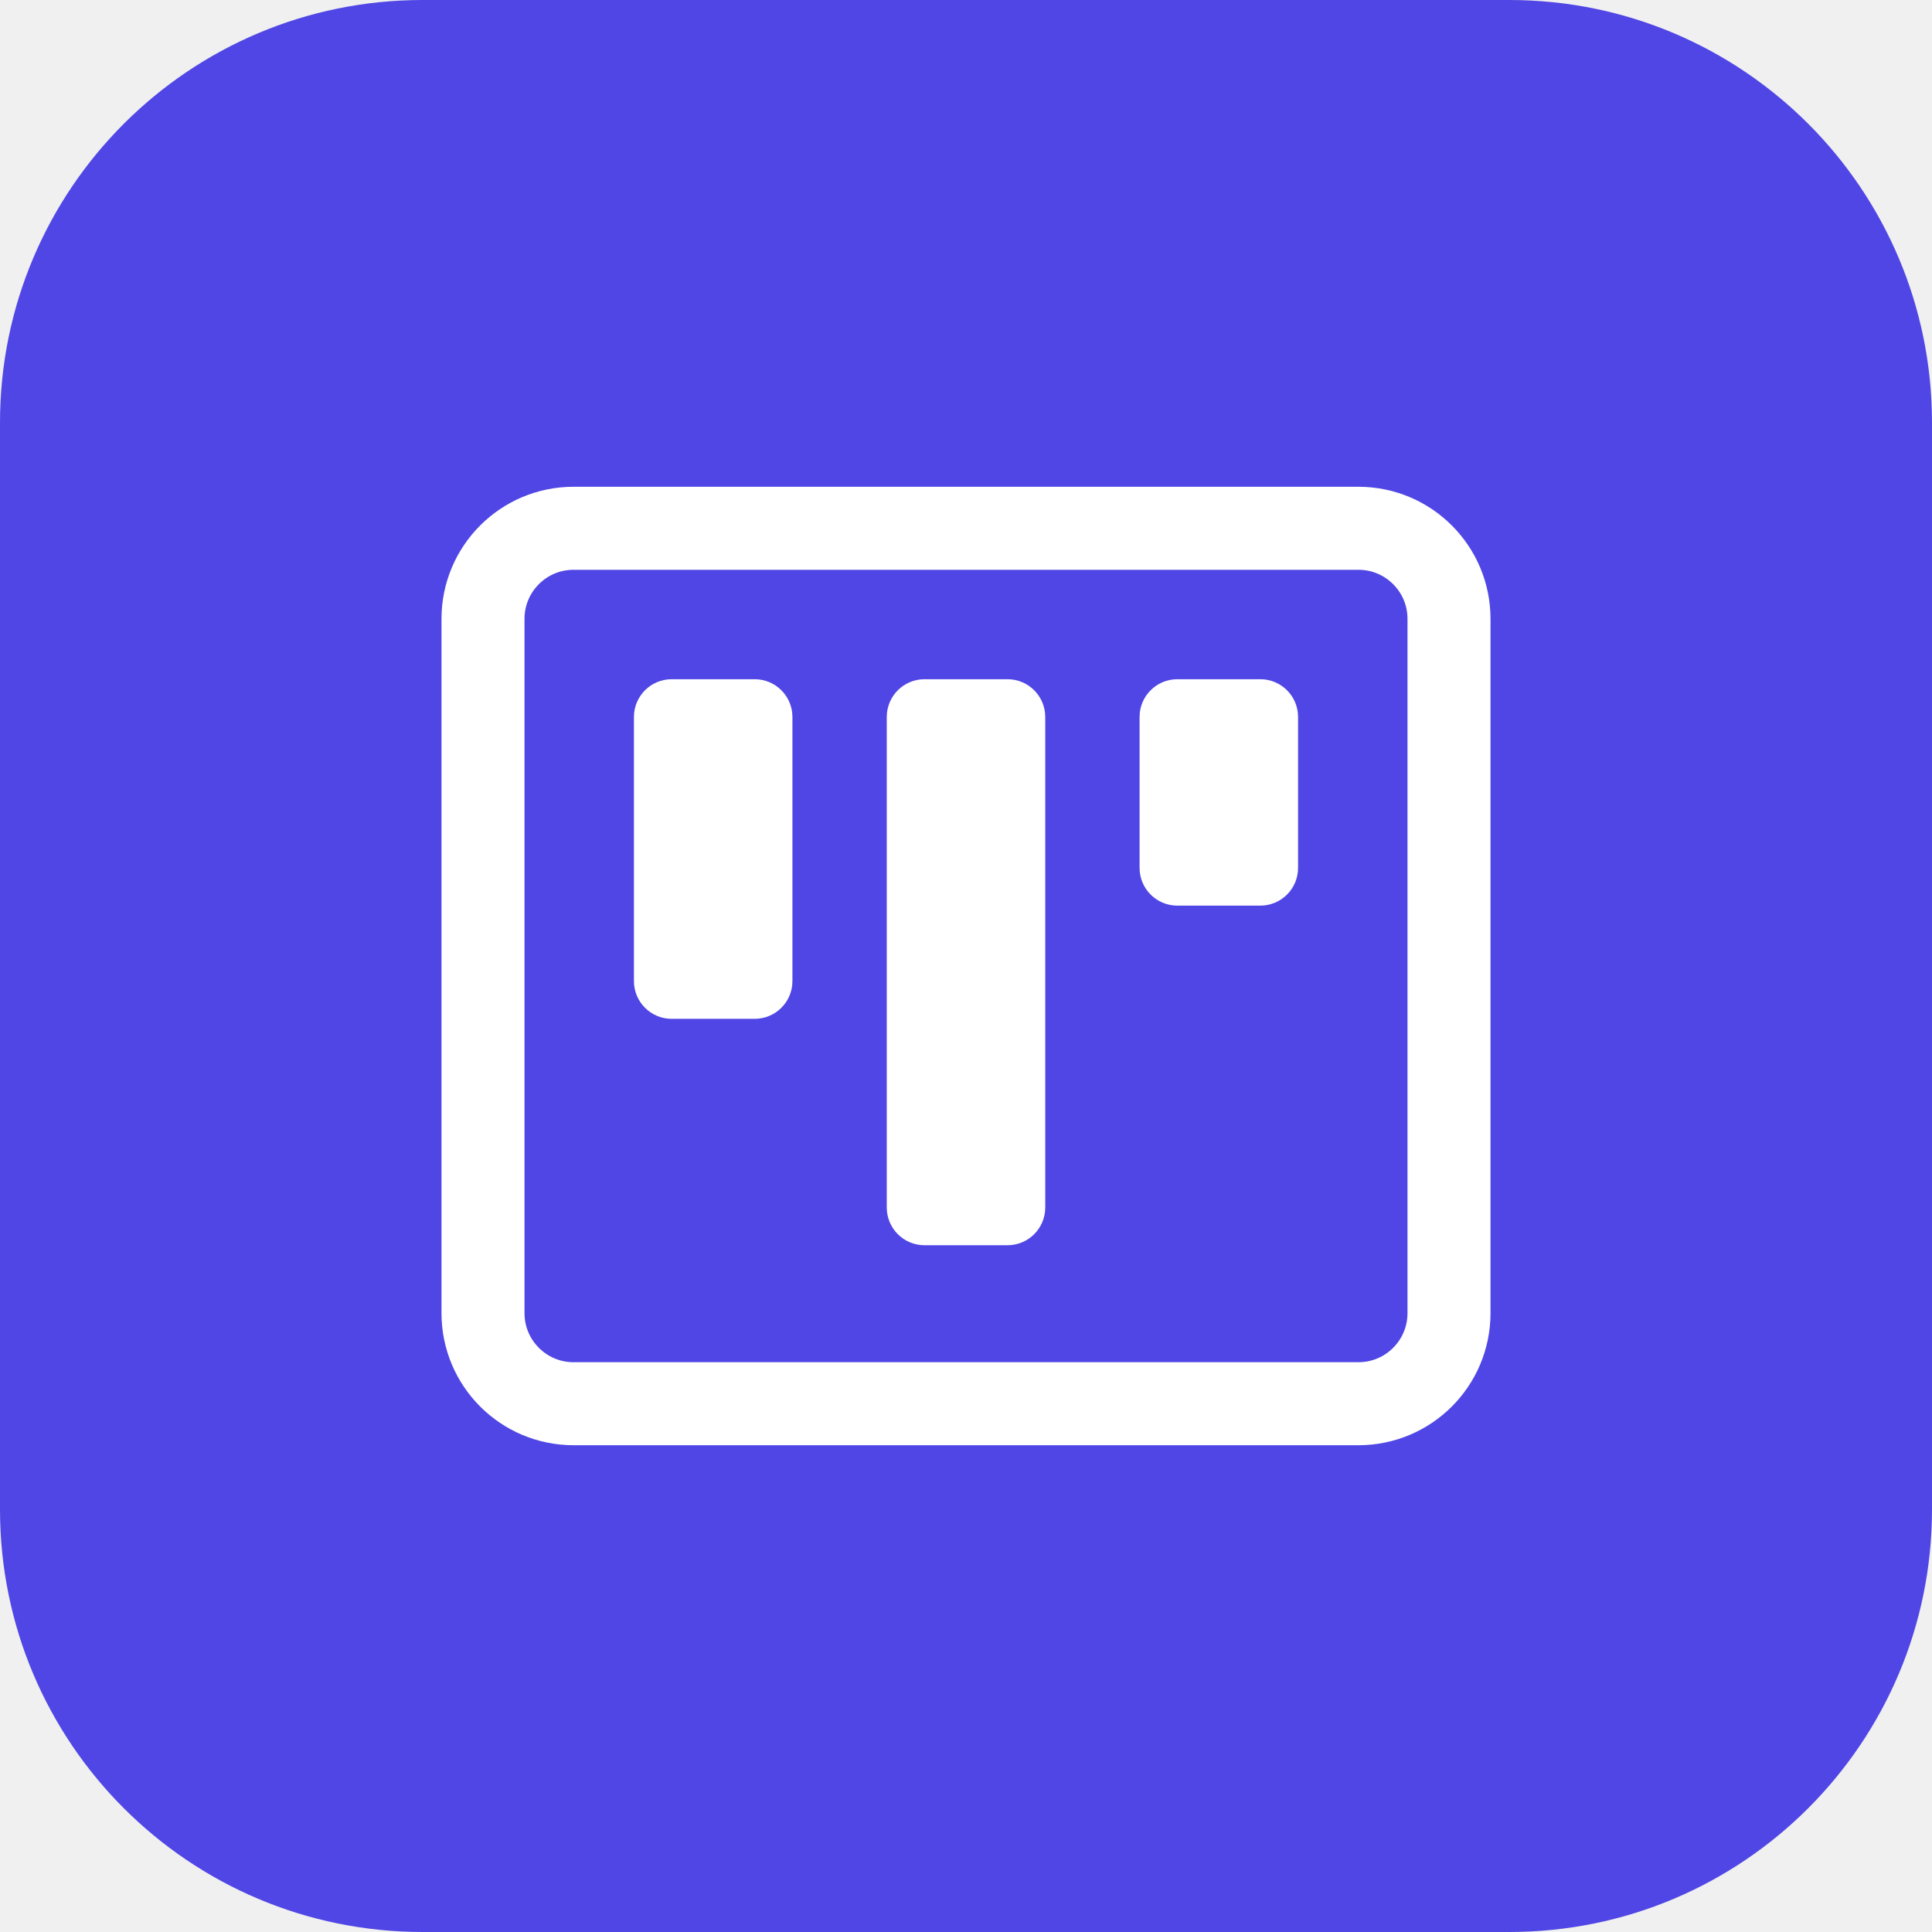
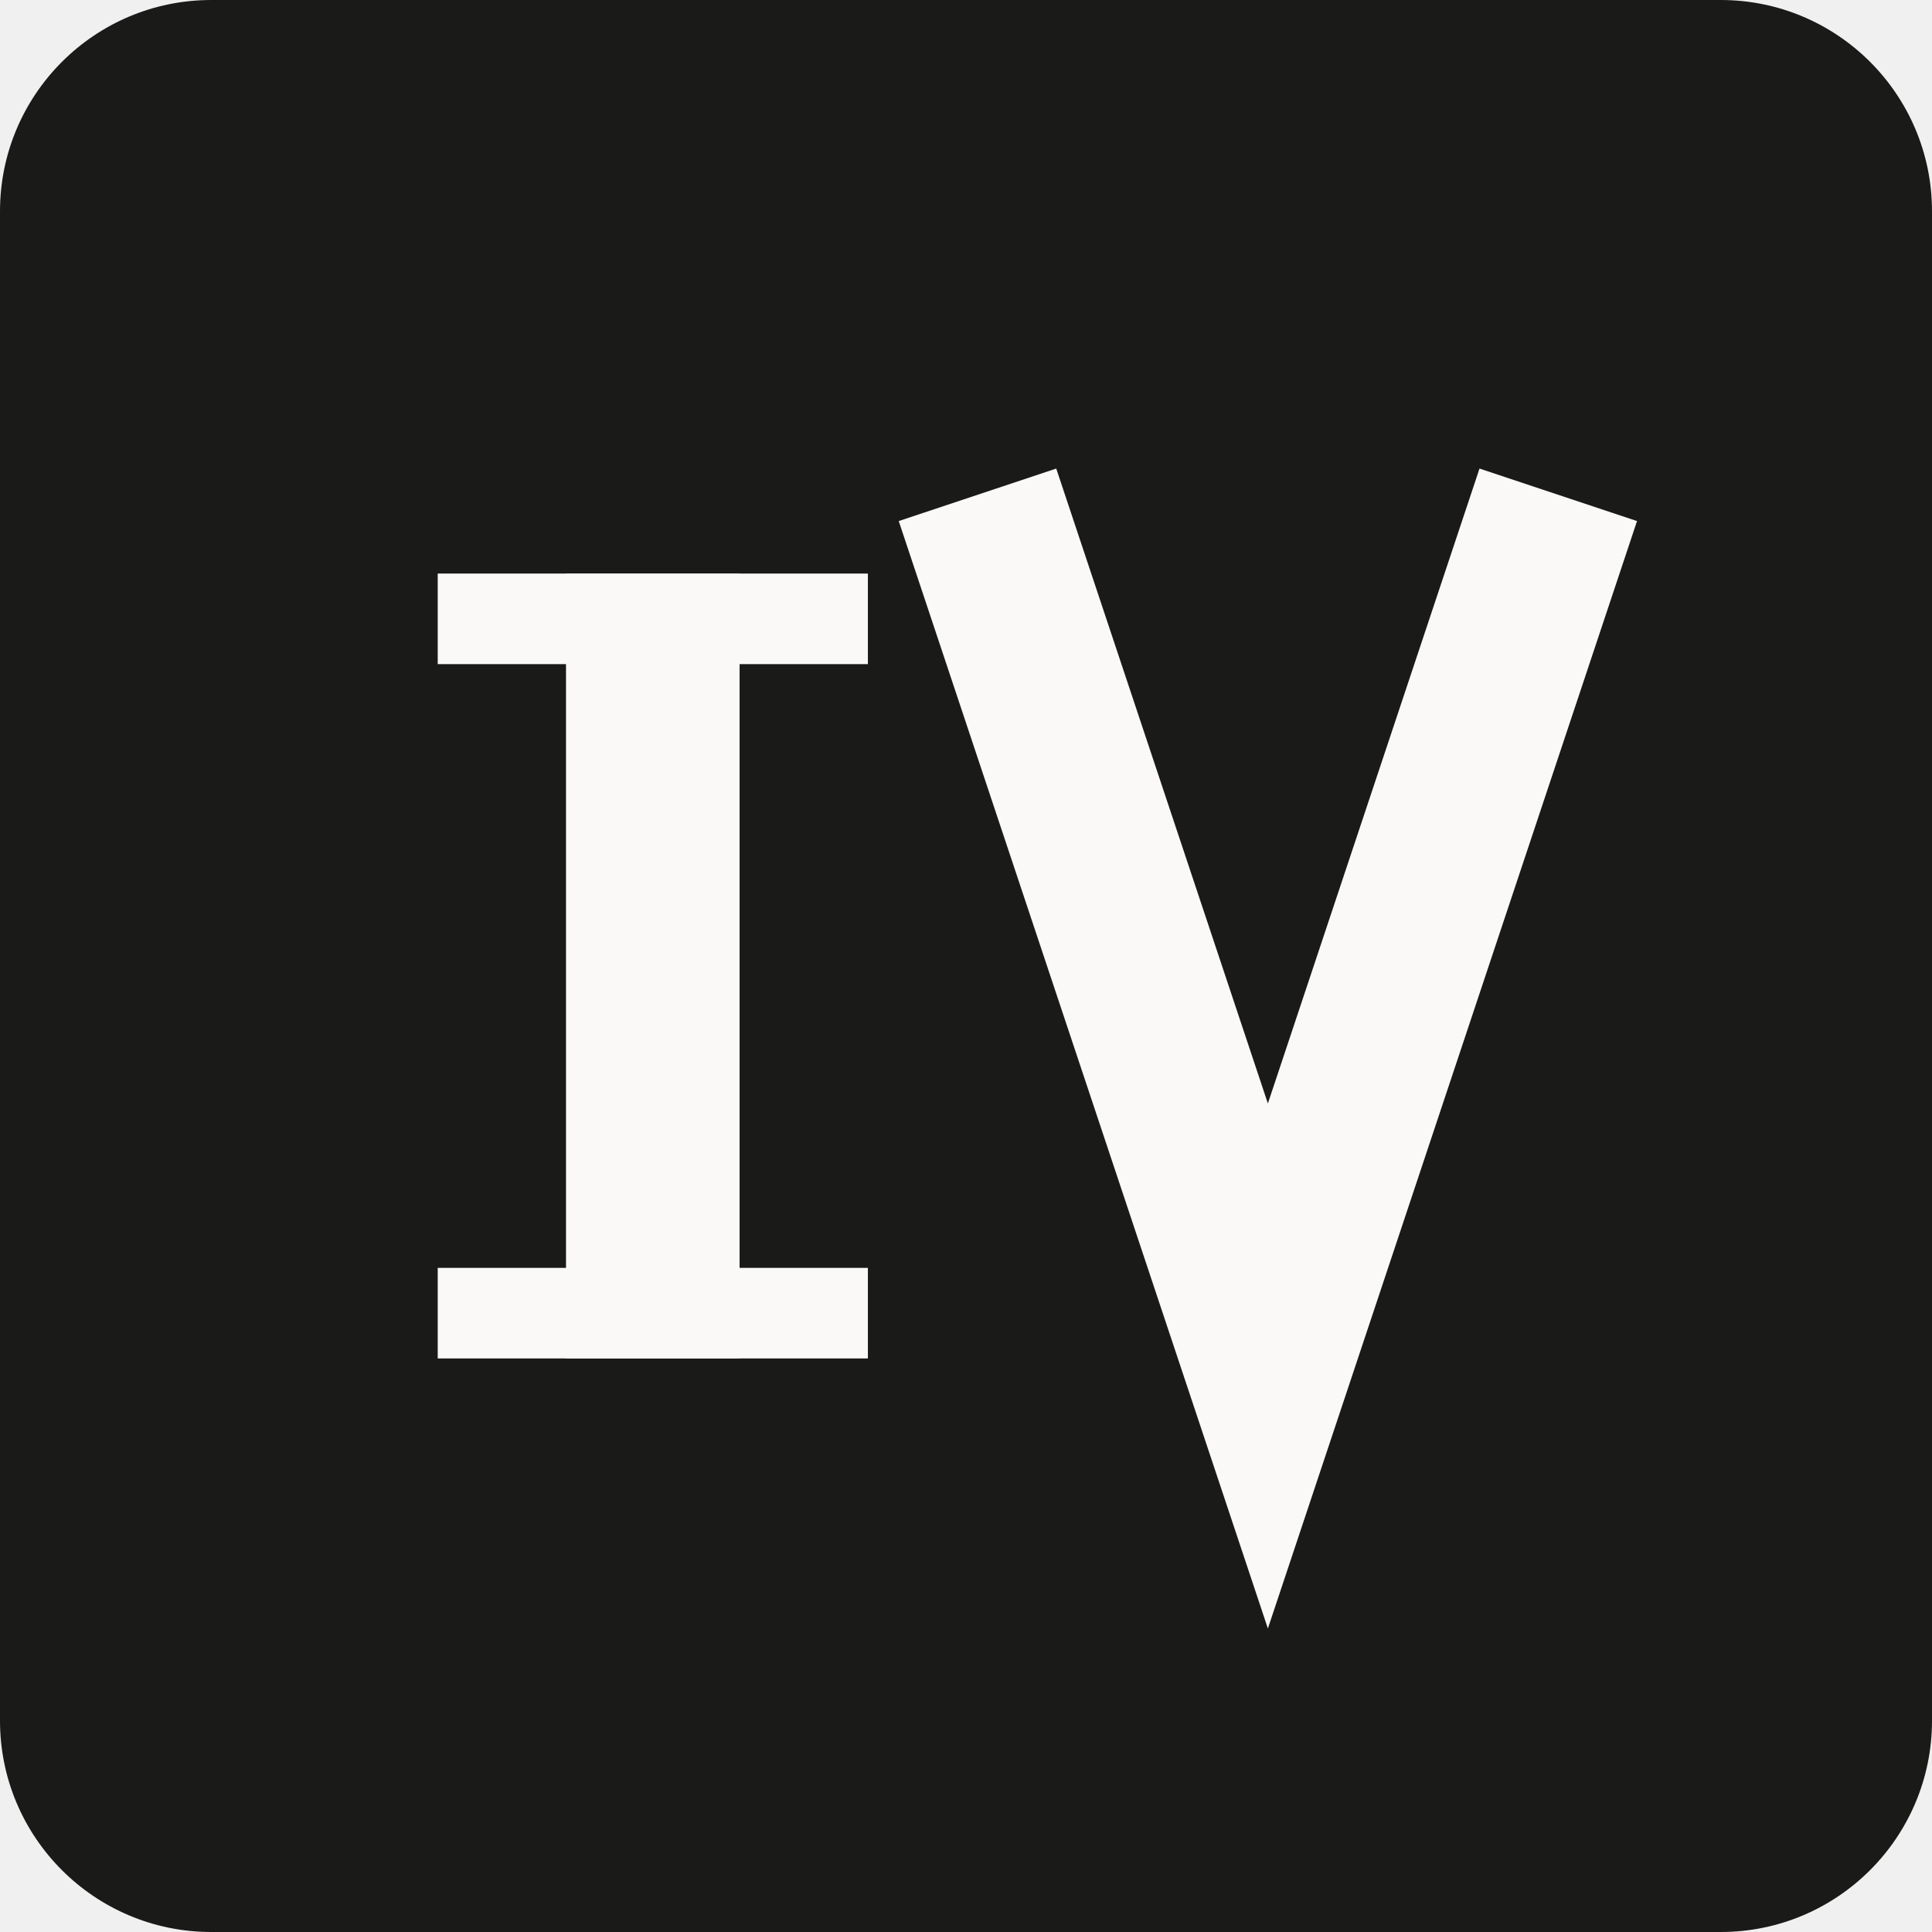
<svg xmlns="http://www.w3.org/2000/svg" width="512" height="512" viewBox="0 0 512 512">
-   <rect width="512" height="512" rx="112" fill="#4f46e5" />
-   <rect x="128" y="140" width="256" height="232" rx="24" fill="none" stroke="#ffffff" stroke-width="22" />
-   <rect x="168" y="180" width="42" height="90" rx="10" fill="#ffffff" />
-   <rect x="235" y="180" width="42" height="150" rx="10" fill="#ffffff" />
-   <rect x="302" y="180" width="42" height="60" rx="10" fill="#ffffff" />
+   <rect width="512" height="512" rx="56" fill="#1a1a18" />
+   <rect x="150" y="152" width="46" height="208" fill="#faf9f7" />
+   <rect x="116" y="152" width="114" height="24" fill="#faf9f7" />
+   <rect x="116" y="336" width="114" height="24" fill="#faf9f7" />
+   <polyline points="266,152 336,362 406,152" fill="none" stroke="#faf9f7" stroke-width="44" stroke-linecap="square" stroke-linejoin="miter" />
</svg>
